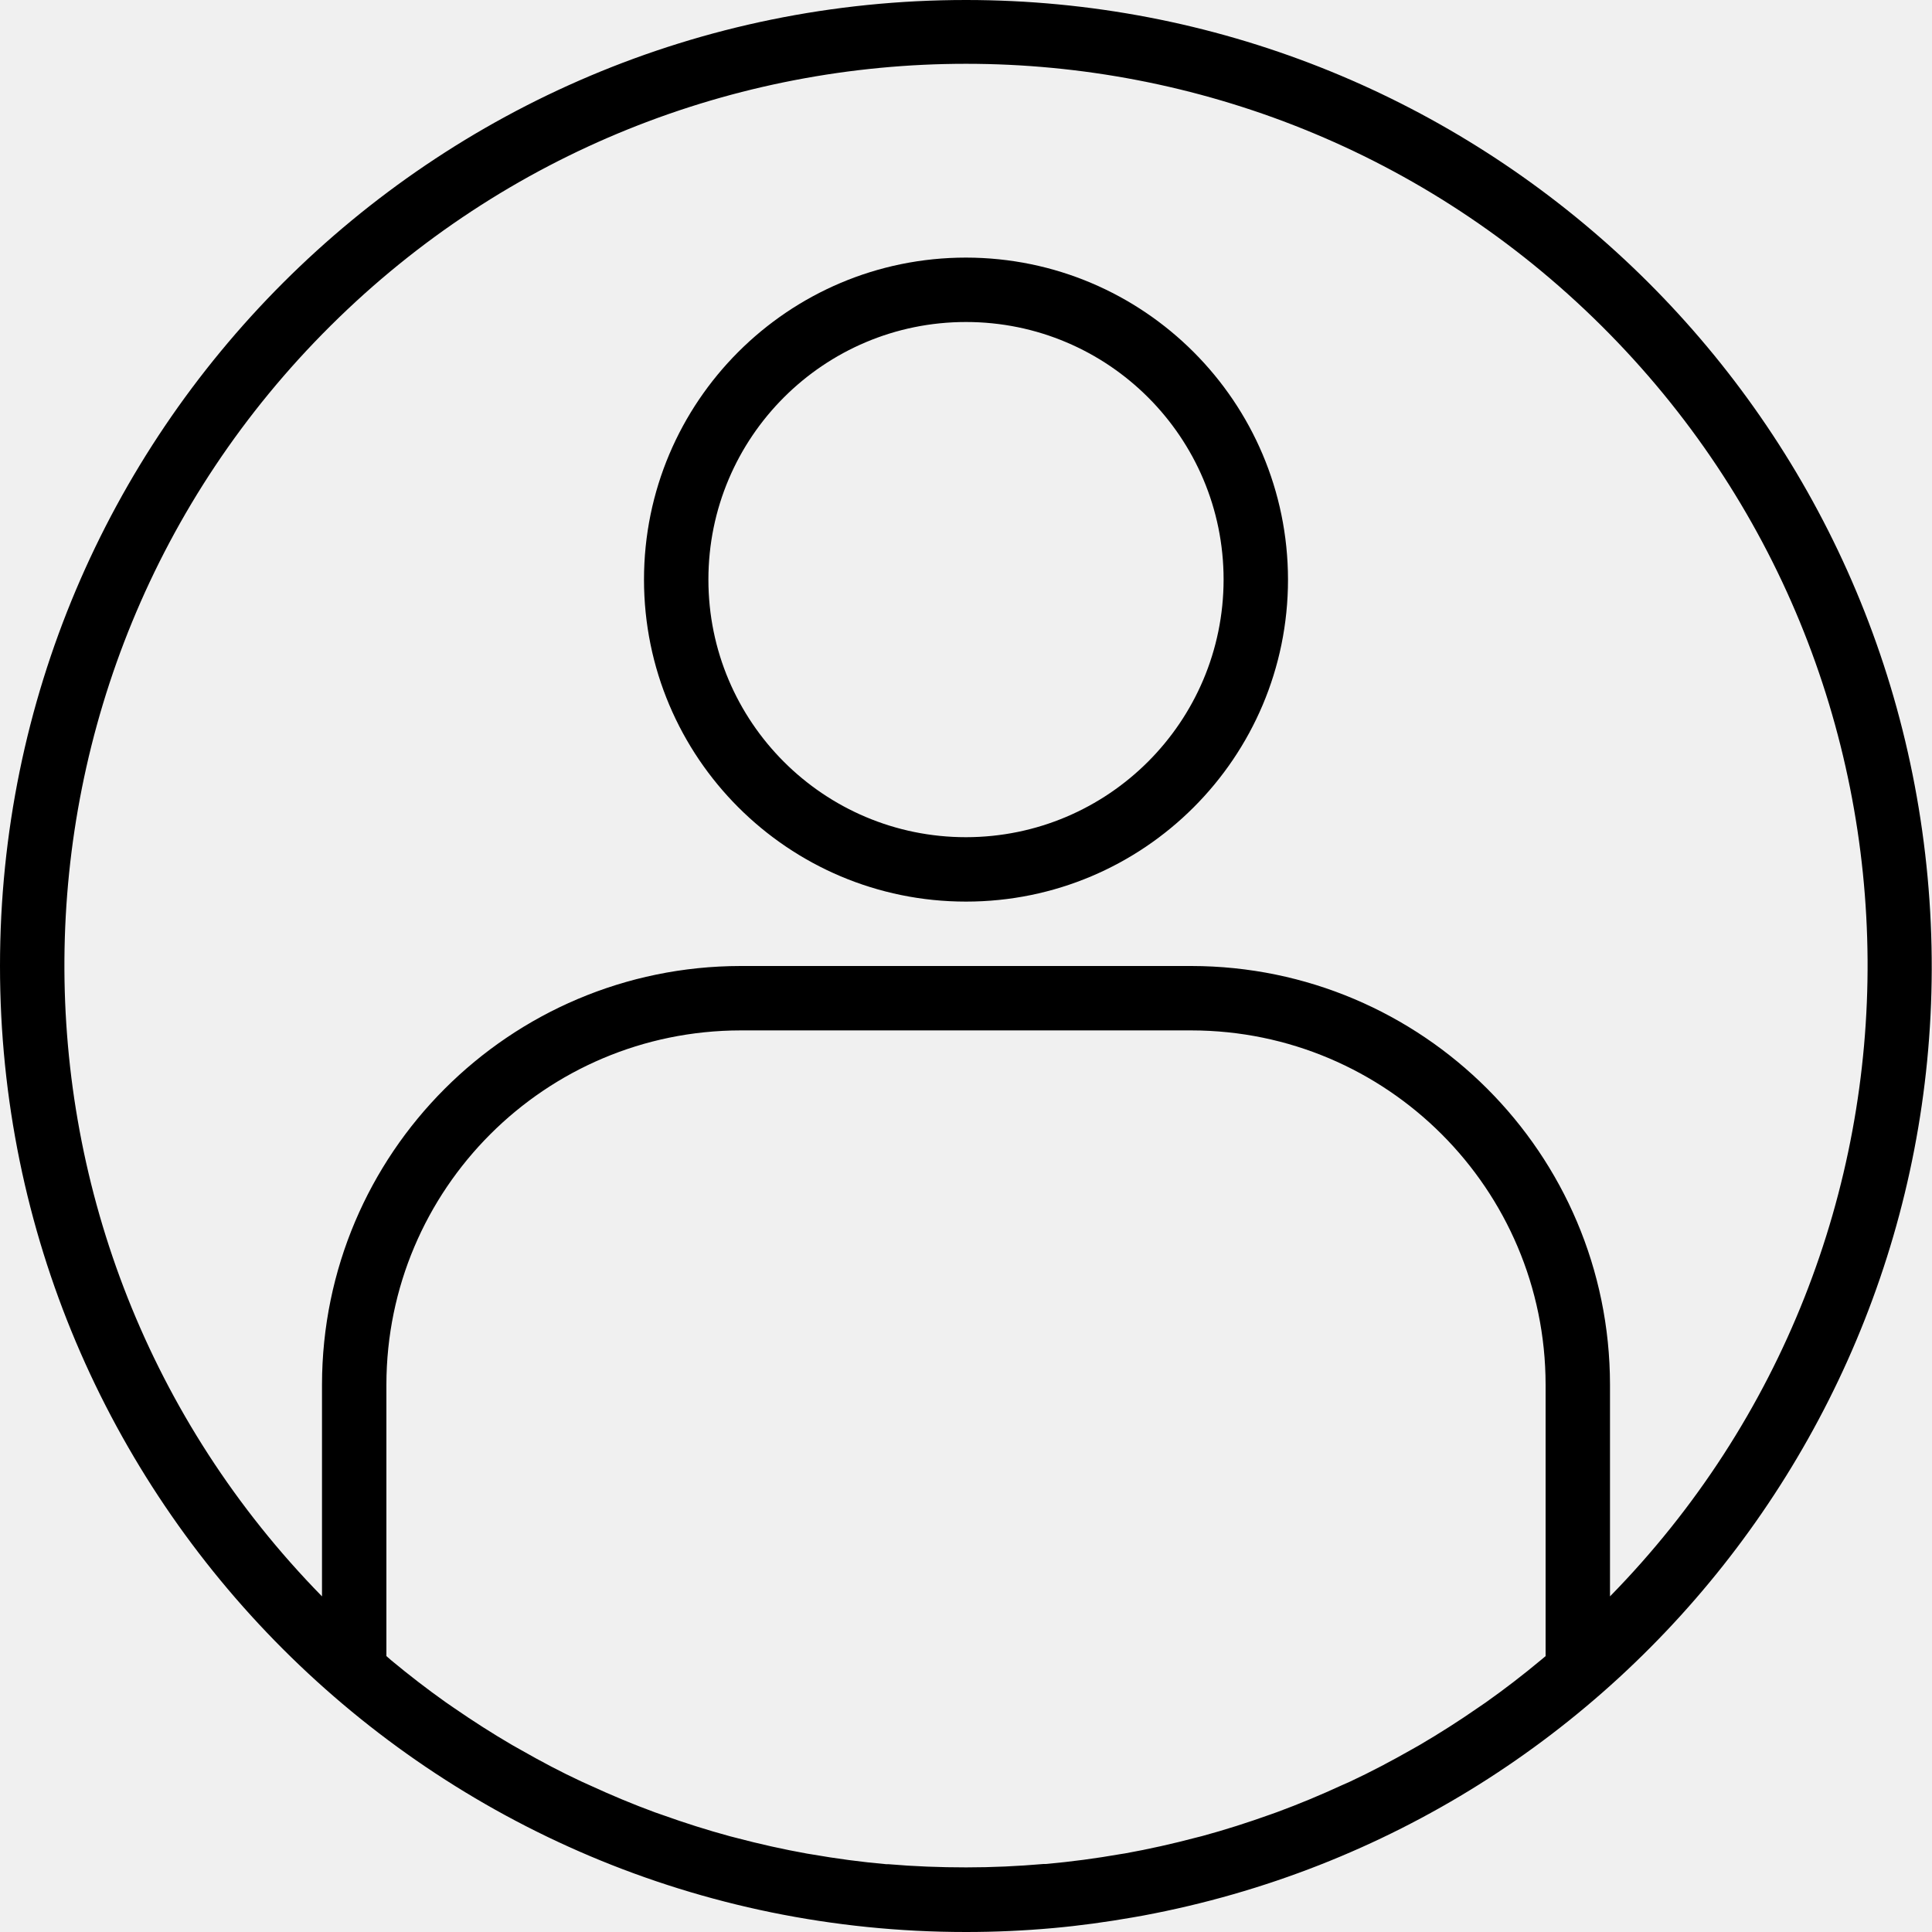
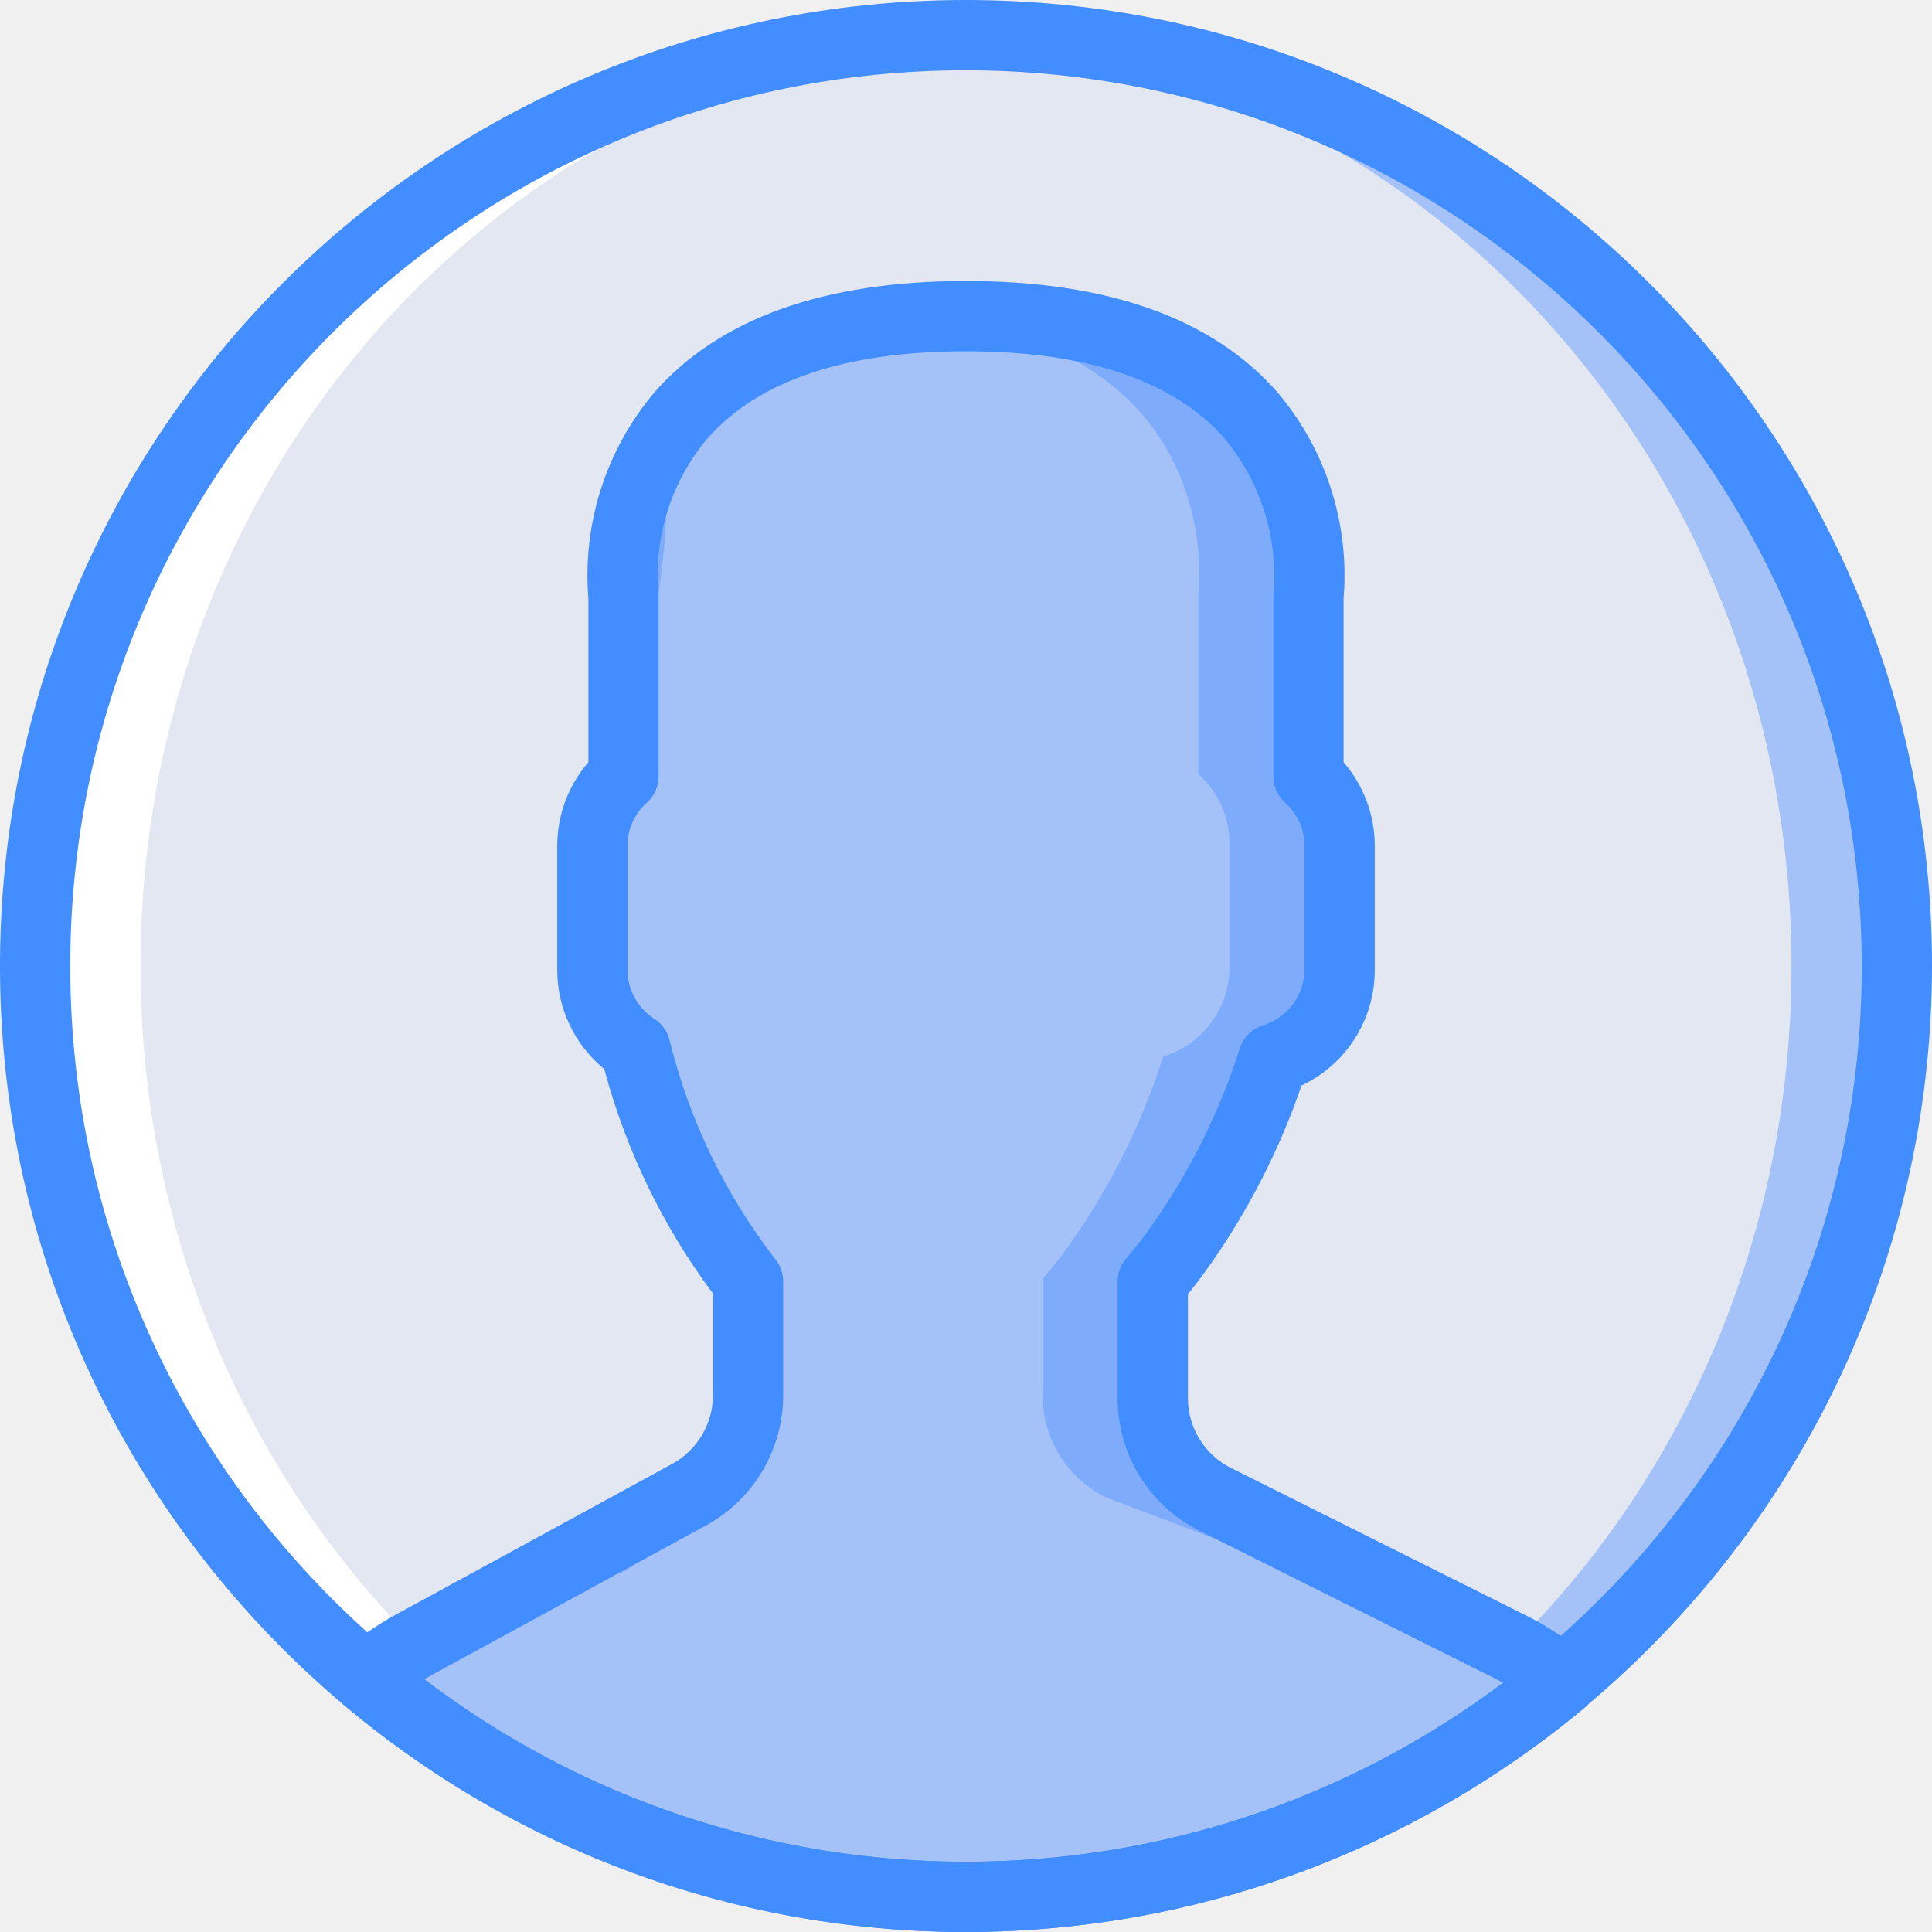
- <svg xmlns="http://www.w3.org/2000/svg" height="480pt" viewBox="0 0 480 480" width="480pt">
-   <path d="m240 0c-132.547 0-240 107.453-240 240s107.453 240 240 240c7.23 0 14.434-.324 21.602-.969 6.664-.598 13.27-1.512 19.824-2.656l2.52-.445c121.863-22.742 206.359-134.551 194.961-257.996-11.398-123.445-114.938-217.895-238.906-217.934zm-19.281 463.152h-.566c-6.223-.551-12.398-1.383-18.52-2.449-.352-.062-.703-.102-1.047-.168-5.984-1.07-11.906-2.398-17.77-3.949l-1.418-.363c-5.719-1.551-11.375-3.352-16.949-5.352-.578-.207-1.16-.391-1.738-.605-5.465-2.008-10.832-4.258-16.117-6.691-.656-.293-1.312-.574-1.969-.887-5.184-2.398-10.266-5.102-15.25-7.945-.703-.398-1.414-.797-2.117-1.191-4.906-2.863-9.699-5.934-14.402-9.176-.711-.496-1.43-.977-2.137-1.473-4.621-3.277-9.125-6.758-13.512-10.398l-1.207-1.055v-67.449c.059-48.578 39.422-87.941 88-88h112c48.578.059 87.941 39.422 88 88v67.457l-1.062.887c-4.473 3.734-9.062 7.266-13.777 10.602-.625.438-1.258.855-1.879 1.285-4.758 3.305-9.633 6.414-14.625 9.336-.625.363-1.266.707-1.887 1.066-5.059 2.879-10.203 5.598-15.449 8.047-.602.281-1.207.543-1.816.801-5.328 2.457-10.742 4.719-16.246 6.742-.547.203-1.098.379-1.602.57-5.602 2.008-11.281 3.824-17.031 5.383l-1.379.344c-5.871 1.551-11.797 2.887-17.789 3.961-.344.062-.688.105-1.031.16-6.129 1.07-12.312 1.902-18.539 2.457h-.566c-6.398.551-12.801.848-19.281.848-6.48 0-12.934-.242-19.32-.793zm179.281-66.527v-52.625c-.066-57.41-46.59-103.934-104-104h-112c-57.41.066-103.934 46.59-104 104v52.617c-86.164-87.941-85.203-228.938 2.148-315.699 87.352-86.758 228.352-86.758 315.703 0 87.352 86.762 88.312 227.758 2.148 315.699zm0 0" />
-   <path d="m240 64c-44.184 0-80 35.816-80 80s35.816 80 80 80 80-35.816 80-80c-.047-44.164-35.836-79.953-80-80zm0 144c-35.348 0-64-28.652-64-64s28.652-64 64-64 64 28.652 64 64c-.039 35.328-28.672 63.961-64 64zm0 0" />
+ <svg xmlns="http://www.w3.org/2000/svg" version="1.1" id="Capa_1" x="0px" y="0px" viewBox="0 0 512 512" style="enable-background:new 0 0 512 512;" xml:space="preserve">
+   <g>
+     <circle style="fill:#A4C2F7;" cx="256" cy="256" r="246.691" />
+     <ellipse style="fill:#E3E7F2;" cx="242.036" cy="256" rx="232.727" ry="246.691" />
+     <path style="fill:#FFFFFF;" d="M256,502.691c2.41,0,4.792-0.114,7.185-0.182C137.797,498.697,37.236,389.834,37.236,256   S137.797,13.303,263.185,9.491c-2.393-0.068-4.776-0.182-7.185-0.182C119.756,9.309,9.309,119.756,9.309,256   S119.756,502.691,256,502.691L256,502.691z" />
+     <path style="fill:#7FACFA;" d="M182.575,396.123l-73.611,40.152c-4.235,2.36-8.197,5.181-11.813,8.41   c91.428,77.035,224.948,77.375,316.768,0.808c-3.965-3.404-8.321-6.324-12.976-8.699l-78.818-39.408   c-10.185-5.092-16.618-15.502-16.618-26.889V339.57c2.647-3.066,5.135-6.266,7.456-9.586   c10.633-15.113,18.895-31.763,24.498-49.373c10.38-3.157,17.496-12.704,17.554-23.553v-33.006   c-0.027-6.992-3.027-13.643-8.251-18.291v-47.718c0,0,9.798-74.261-90.764-74.261s-90.764,74.261-90.764,74.261v47.718   c-5.224,4.648-8.224,11.299-8.251,18.291v33.006c0.026,8.412,4.324,16.234,11.409,20.767c5.478,22.458,15.65,43.502,29.847,61.745   v30.16C198.241,380.732,192.233,390.854,182.575,396.123z" />
+     <path style="fill:#A4C2F7;" d="M396.624,436.16l-103.696-39.408c-10.185-5.092-16.618-15.502-16.618-26.889v-30.927   c2.647-3.066,5.135-6.266,7.456-9.586c10.633-15.113,18.895-31.763,24.498-49.373c10.38-3.157,17.496-12.704,17.554-23.553v-33.006   c-0.027-6.992-3.028-13.643-8.251-18.291v-47.718c0,0,9.798-74.261-90.764-74.261c-5.986,0-11.555,0.279-16.784,0.775   c0.61,4.834-2.103,9.476-6.615,11.316c-12.04,4.939-23.692,10.776-34.858,17.461c4.601,0.805,7.949,4.811,7.924,9.482   c2.006,34.272-9.784,74.512-20.381,109.543c0.326,13.793,0.628,27.589,1.029,41.382c1.019,3.184,2.041,6.366,3.04,9.554   c1.925,1.17,3.434,2.915,4.315,4.989c4.252,10.127,8.993,20.506,13.106,31.076c5.606-1.563,11.49,1.342,13.658,6.742   c3.629,10.249,5.902,20.929,6.76,31.768c0.439,3.255-1.153,6.449-4.016,8.059c-5.176,17.928-13.916,34.627-25.697,49.098   c-2.554,2.488-6.226,3.453-9.674,2.543c-3.447-0.91-6.165-3.562-7.158-6.986c-0.499-1.731-0.905-3.487-1.215-5.261   c-6.922,4.111-14.343,7.703-22.354,12.189c-4.302,2.409-36.988,17.414-37.804,21.136c-4.619,21.061,69.219,47.182,106.288,61.95   c10.093,1.323,20.258,2.022,30.437,2.093c60.082,0,140.007-21.5,182.797-57.198C405.635,441.455,401.279,438.535,396.624,436.16   L396.624,436.16z" />
+     <g>
+       <path style="fill:#428DFF;" d="M256,512C114.615,512,0,397.385,0,256S114.615,0,256,0s256,114.615,256,256    C511.837,397.317,397.317,511.837,256,512z M256,18.618C124.898,18.618,18.618,124.898,18.618,256S124.898,493.382,256,493.382    S493.382,387.102,493.382,256C493.232,124.96,387.04,18.768,256,18.618z" />
+       <path style="fill:#428DFF;" d="M256,512c-60.325-0.034-118.704-21.352-164.855-60.2c-2.078-1.752-3.286-4.324-3.309-7.041    c-0.023-2.717,1.143-5.309,3.191-7.095c4.128-3.674,8.65-6.882,13.482-9.564l73.609-40.145c6.67-3.639,10.819-10.63,10.818-18.227    v-26.936c-13.292-17.813-23.063-37.998-28.791-59.473c-7.893-6.436-12.473-16.08-12.473-26.264v-33    c0.028-8.102,2.956-15.926,8.255-22.055v-43.446c-1.609-19.799,4.694-39.429,17.527-54.591    C190.609,84.391,218.382,74.473,256,74.473s65.391,9.918,82.545,29.491c12.833,15.162,19.135,34.792,17.527,54.591V202    c5.298,6.129,8.227,13.953,8.255,22.055v33c0.016,13.107-7.549,25.04-19.409,30.618c-5.825,16.967-14.024,33.024-24.355,47.69    c-1.991,2.809-3.918,5.355-5.745,7.609v27.527c-0.025,7.866,4.425,15.063,11.473,18.556l78.818,39.409    c5.314,2.701,10.285,6.028,14.809,9.909c2.105,1.774,3.316,4.388,3.309,7.14c-0.007,2.752-1.232,5.36-3.346,7.123    C373.869,490.966,315.886,511.969,256,512z M112.436,445c84.392,64.16,201.108,64.543,285.918,0.936    c-0.527-0.282-1.045-0.555-1.573-0.818l-78.818-39.409c-13.375-6.626-21.816-20.283-21.764-35.209v-30.927    c0-2.258,0.82-4.439,2.309-6.136c2.431-2.829,4.718-5.778,6.854-8.836c10.087-14.34,17.923-30.138,23.236-46.845    c0.933-2.889,3.217-5.142,6.118-6.036c6.46-1.982,10.901-7.907,10.991-14.664v-33c-0.015-4.362-1.902-8.507-5.182-11.382    c-1.956-1.764-3.073-4.275-3.073-6.909v-47.718c0-0.407,0.027-0.814,0.082-1.218c1.087-14.788-3.632-29.417-13.155-40.782    c-13.49-15.227-36.49-22.954-68.381-22.954c-32.018,0-55.082,7.791-68.545,23.145c-9.502,11.294-14.169,25.878-12.991,40.591    c0.055,0.404,0.082,0.811,0.082,1.218v47.718c0,2.634-1.117,5.145-3.073,6.909c-3.28,2.875-5.167,7.02-5.182,11.382v33    c0.019,5.256,2.716,10.139,7.155,12.955c2.034,1.317,3.475,3.375,4.018,5.736c5.182,21.023,14.697,40.731,27.937,57.864    c1.388,1.678,2.149,3.786,2.155,5.964v30.154c0.003,14.413-7.871,27.676-20.527,34.573l0,0l-73.609,40.145    C113.091,444.627,112.764,444.809,112.436,445z" />
+     </g>
+   </g>
+   <g>
+ </g>
+   <g>
+ </g>
+   <g>
+ </g>
+   <g>
+ </g>
+   <g>
+ </g>
+   <g>
+ </g>
+   <g>
+ </g>
+   <g>
+ </g>
+   <g>
+ </g>
+   <g>
+ </g>
+   <g>
+ </g>
+   <g>
+ </g>
+   <g>
+ </g>
+   <g>
+ </g>
+   <g>
+ </g>
</svg>
